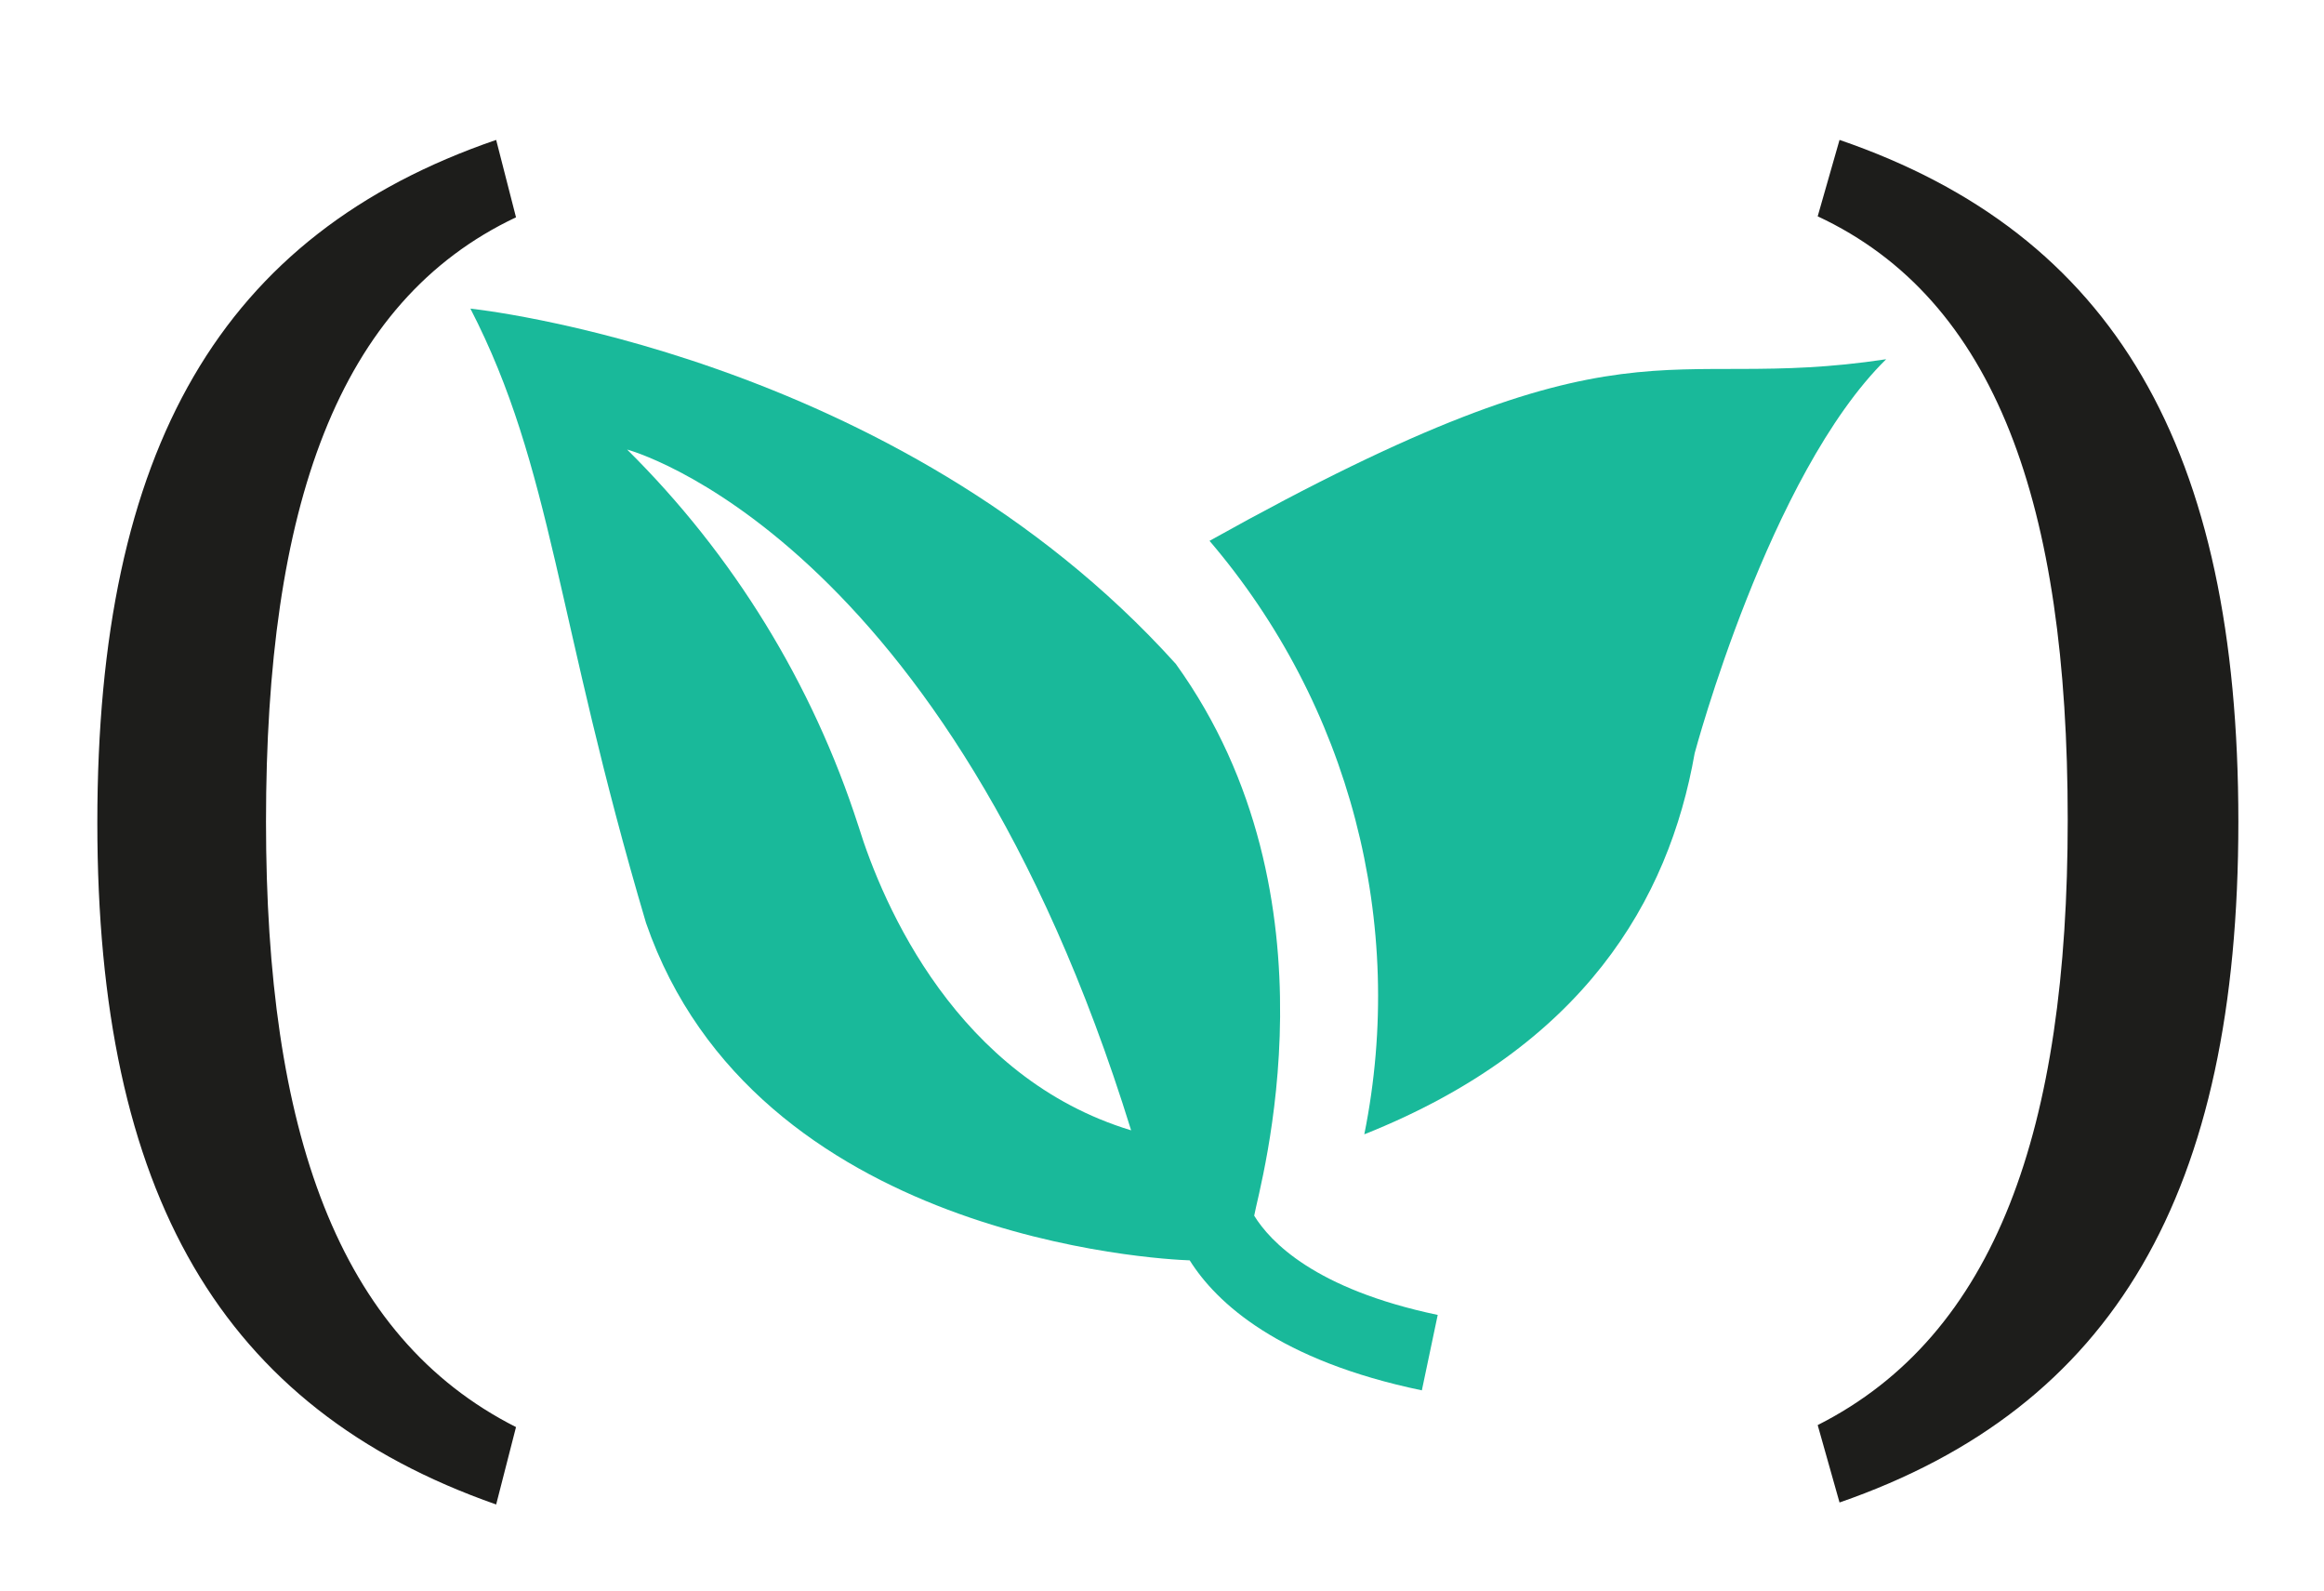
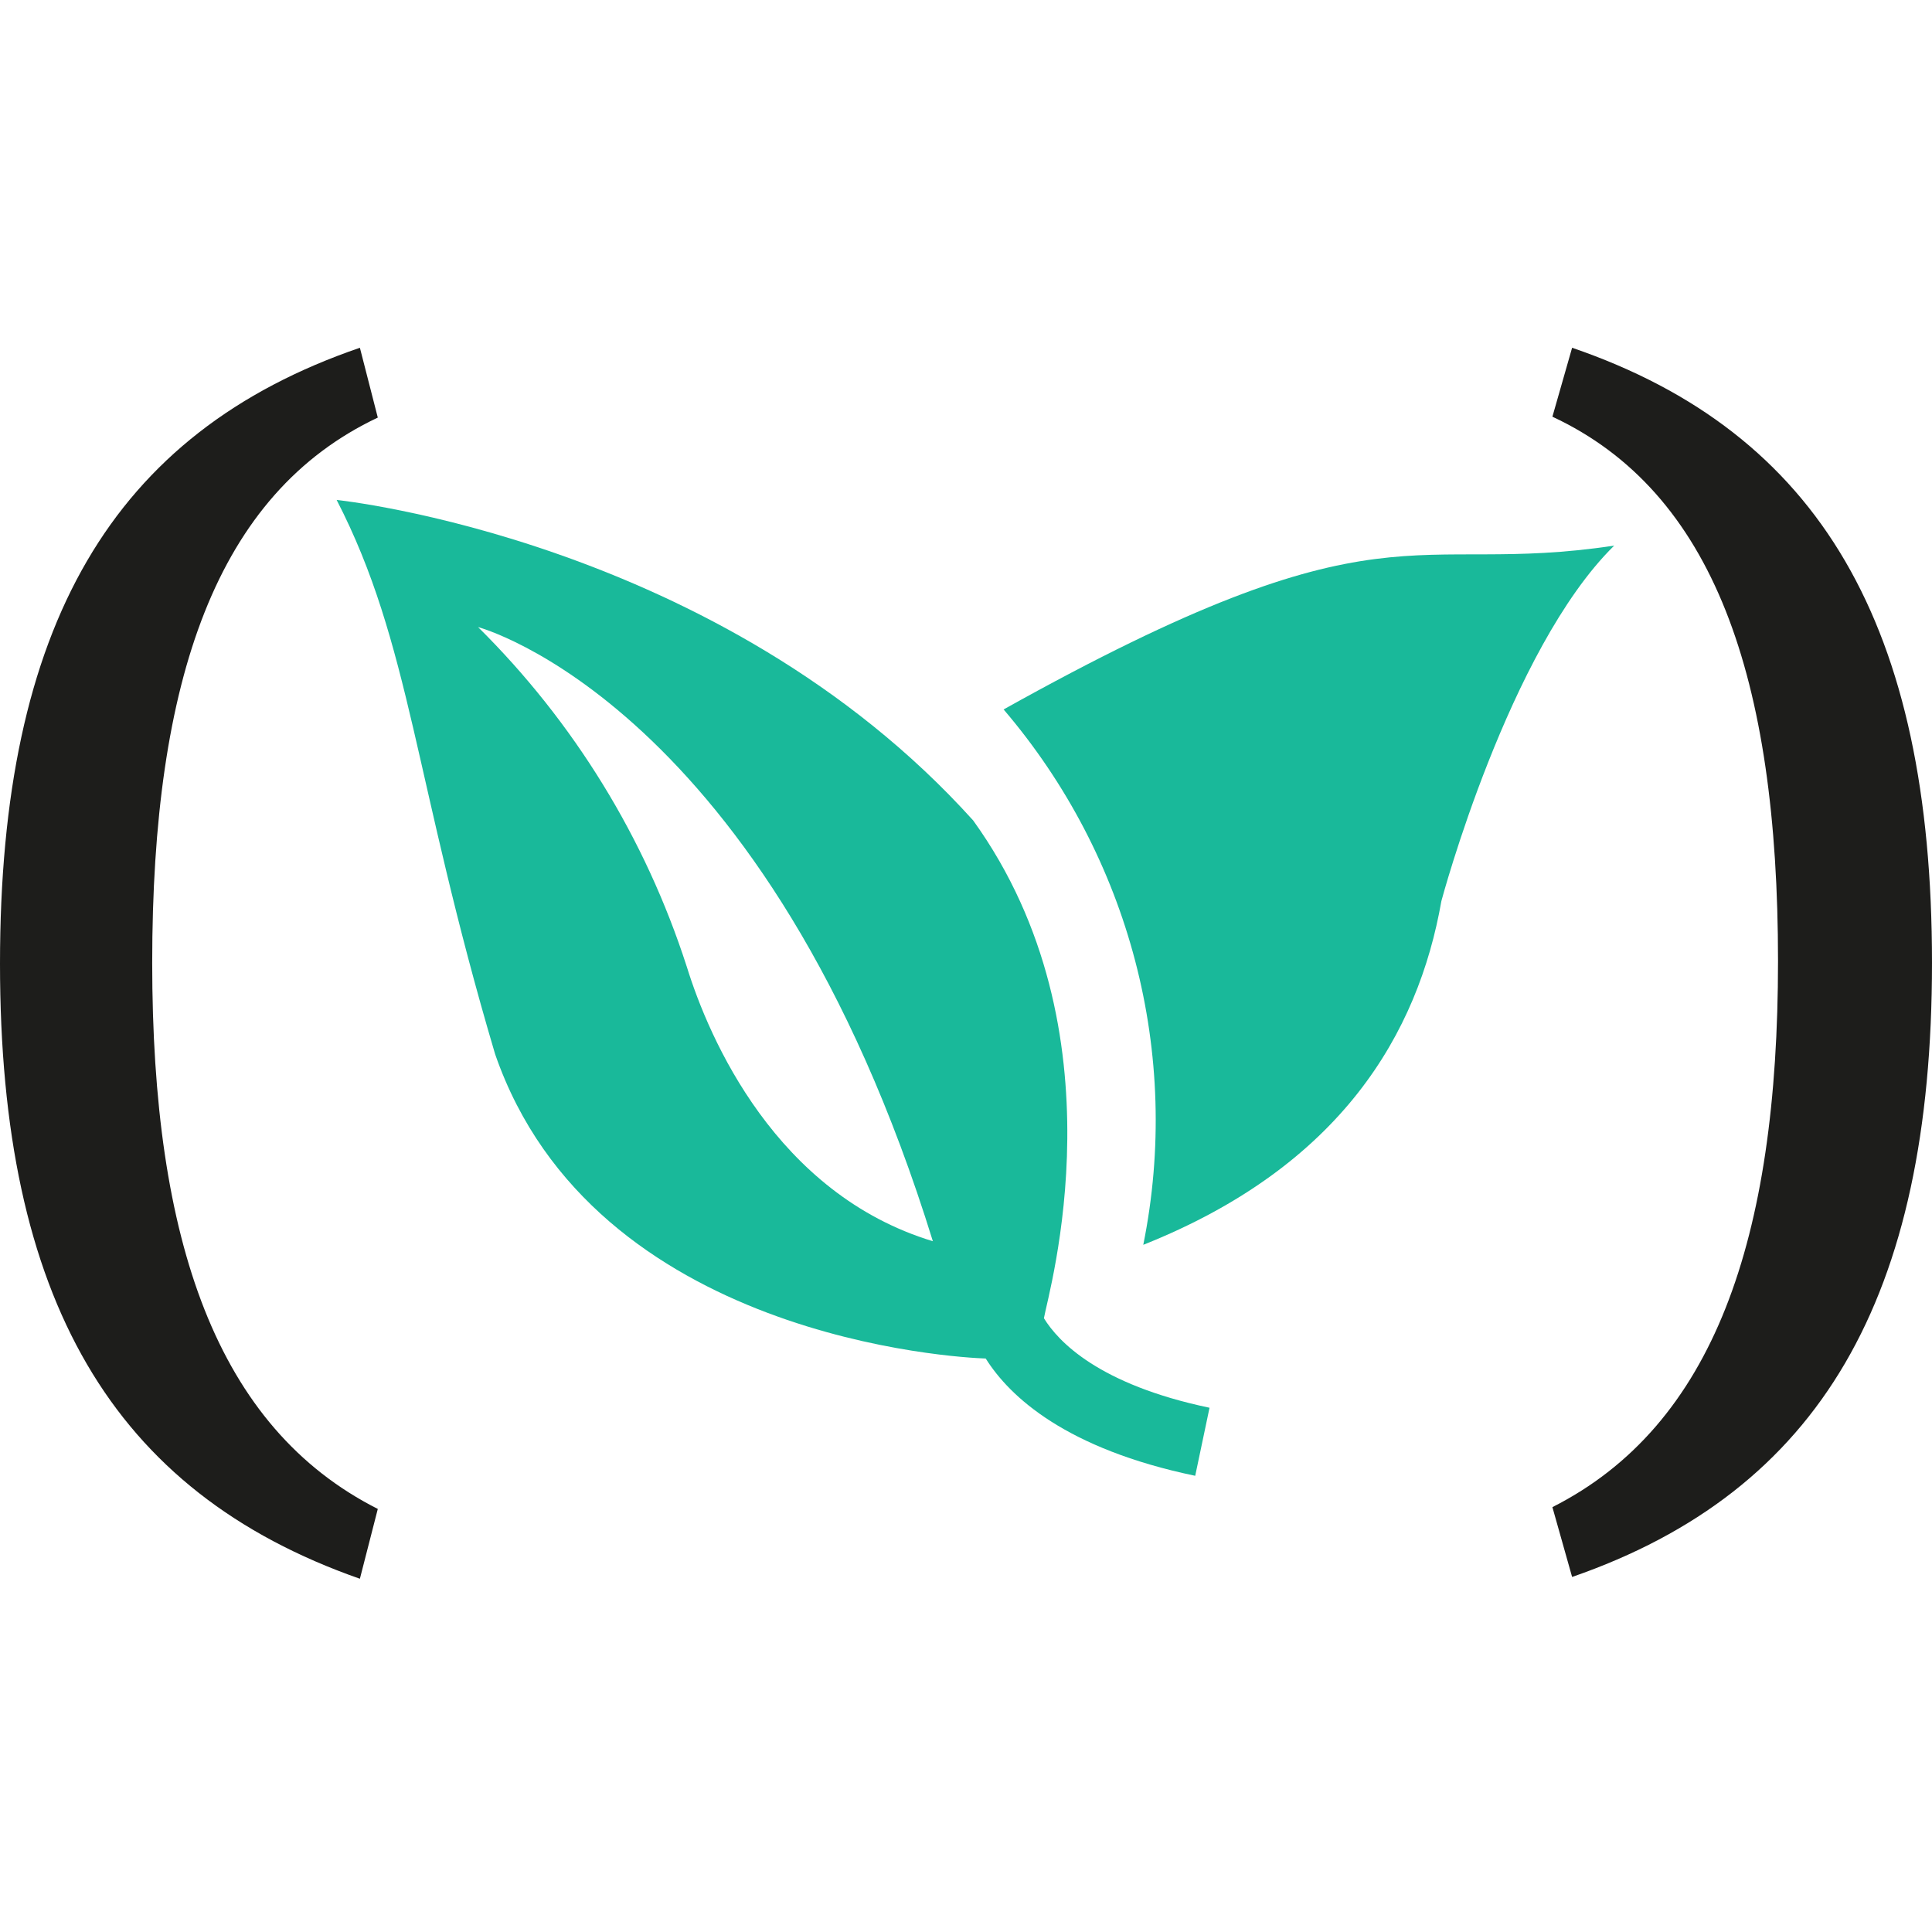
- <svg xmlns="http://www.w3.org/2000/svg" fill="none" viewBox="-4.546 11.467 108.546 74.249">
+ <svg xmlns="http://www.w3.org/2000/svg" fill="none" viewBox="0 0 100 100">
  <path fill="#19B99A" d="M51.946 36.72c6.534 7.647 9.222 17.842 7.23 27.712 10.24-4.078 14.225-10.936 15.43-17.794 0 0 3.476-13.022 8.944-18.397-10.705 1.622-11.77-2.595-31.604 8.48" />
  <path fill="#19B99A" d="M35.542 50.02a43.5 43.5 0 0 0-10.797-17.562s14.921 3.938 23.54 31.788C40.177 61.79 36.701 53.774 35.543 50.02m18.49 18.211c.231-1.343 4.216-14.828-3.661-25.764-13.114-14.55-32.947-16.59-32.947-16.59 3.846 7.46 3.985 14.458 8.202 28.684 5.097 14.736 24.003 15.71 25.394 15.756 1.25 1.992 4.17 4.68 10.843 6.07l.741-3.522c-5.746-1.205-7.831-3.429-8.572-4.634" />
  <path fill="#1D1D1B" d="M19.555 21.614c-8.34 3.939-11.677 13.531-11.677 28.22 0 14.412 3.336 24.05 11.677 28.268l-.927 3.614C5.792 77.221 0 67.212 0 49.881 0 32.411 5.792 22.401 18.628 18zM81.372 18C94.208 22.402 100 32.41 100 49.835c0 17.33-5.792 27.34-18.628 31.788l-1.02-3.614c8.341-4.217 11.678-13.856 11.678-28.267 0-14.69-3.337-24.282-11.678-28.174z" />
</svg>
